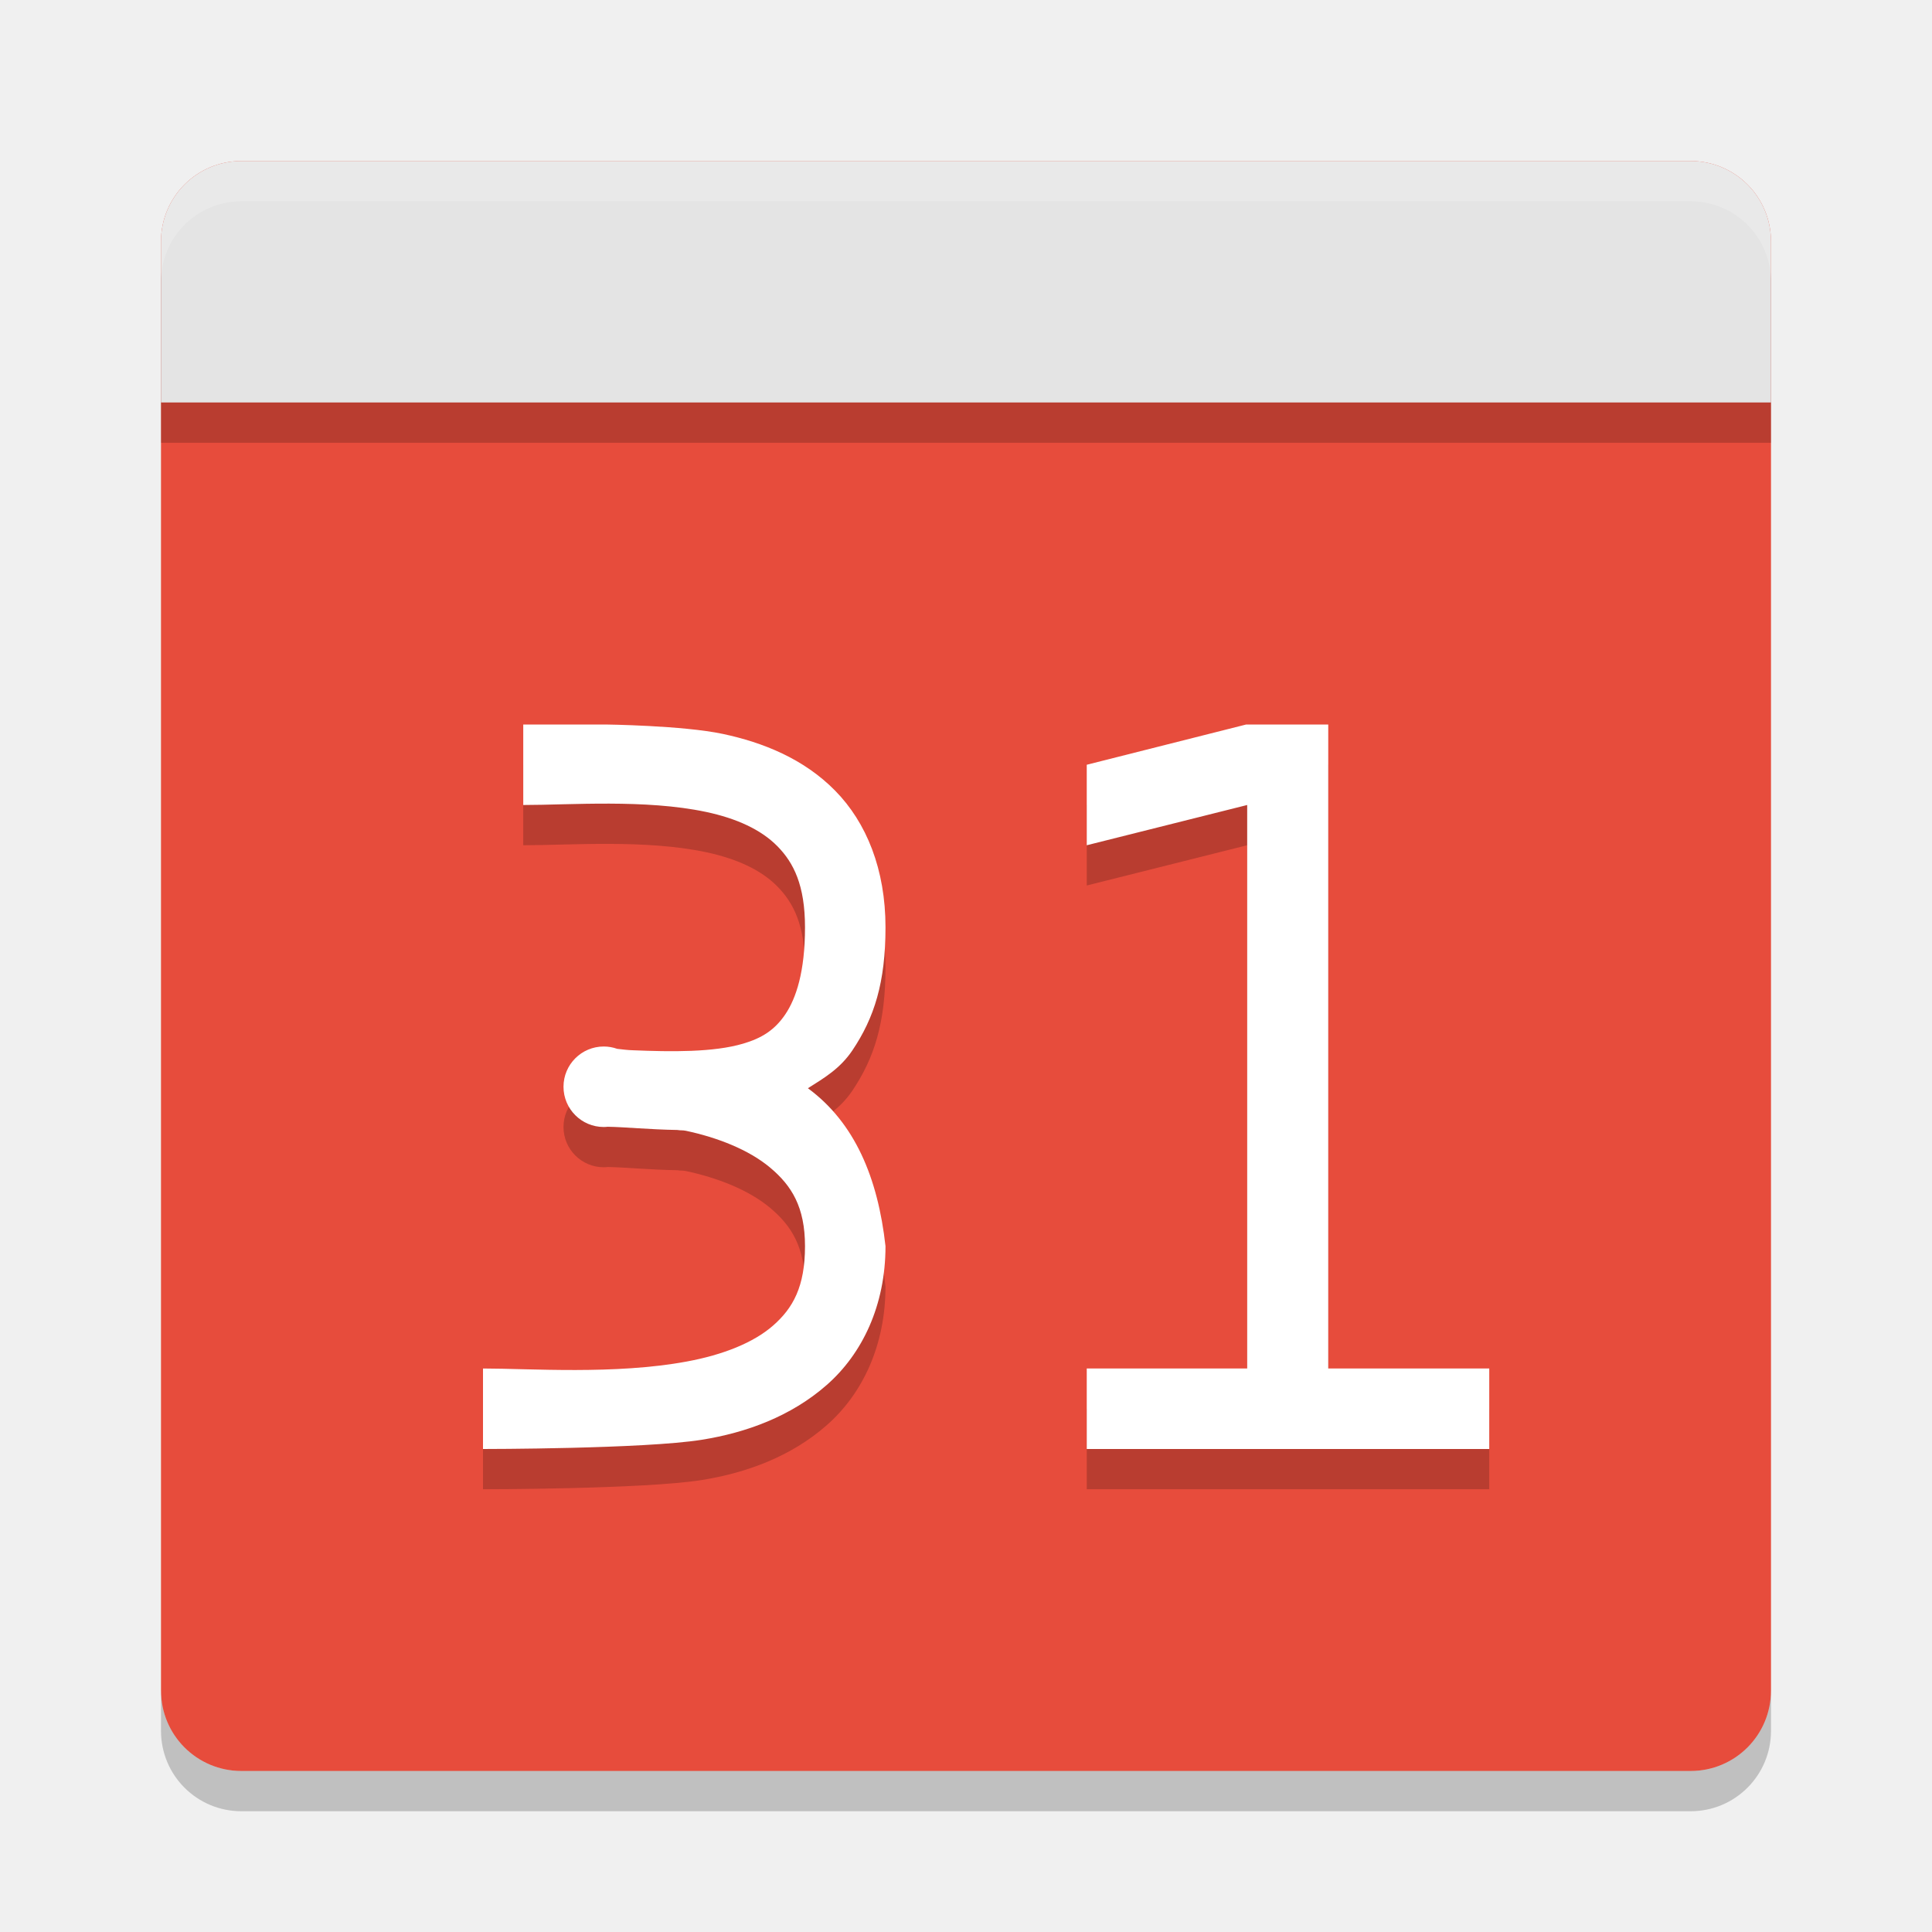
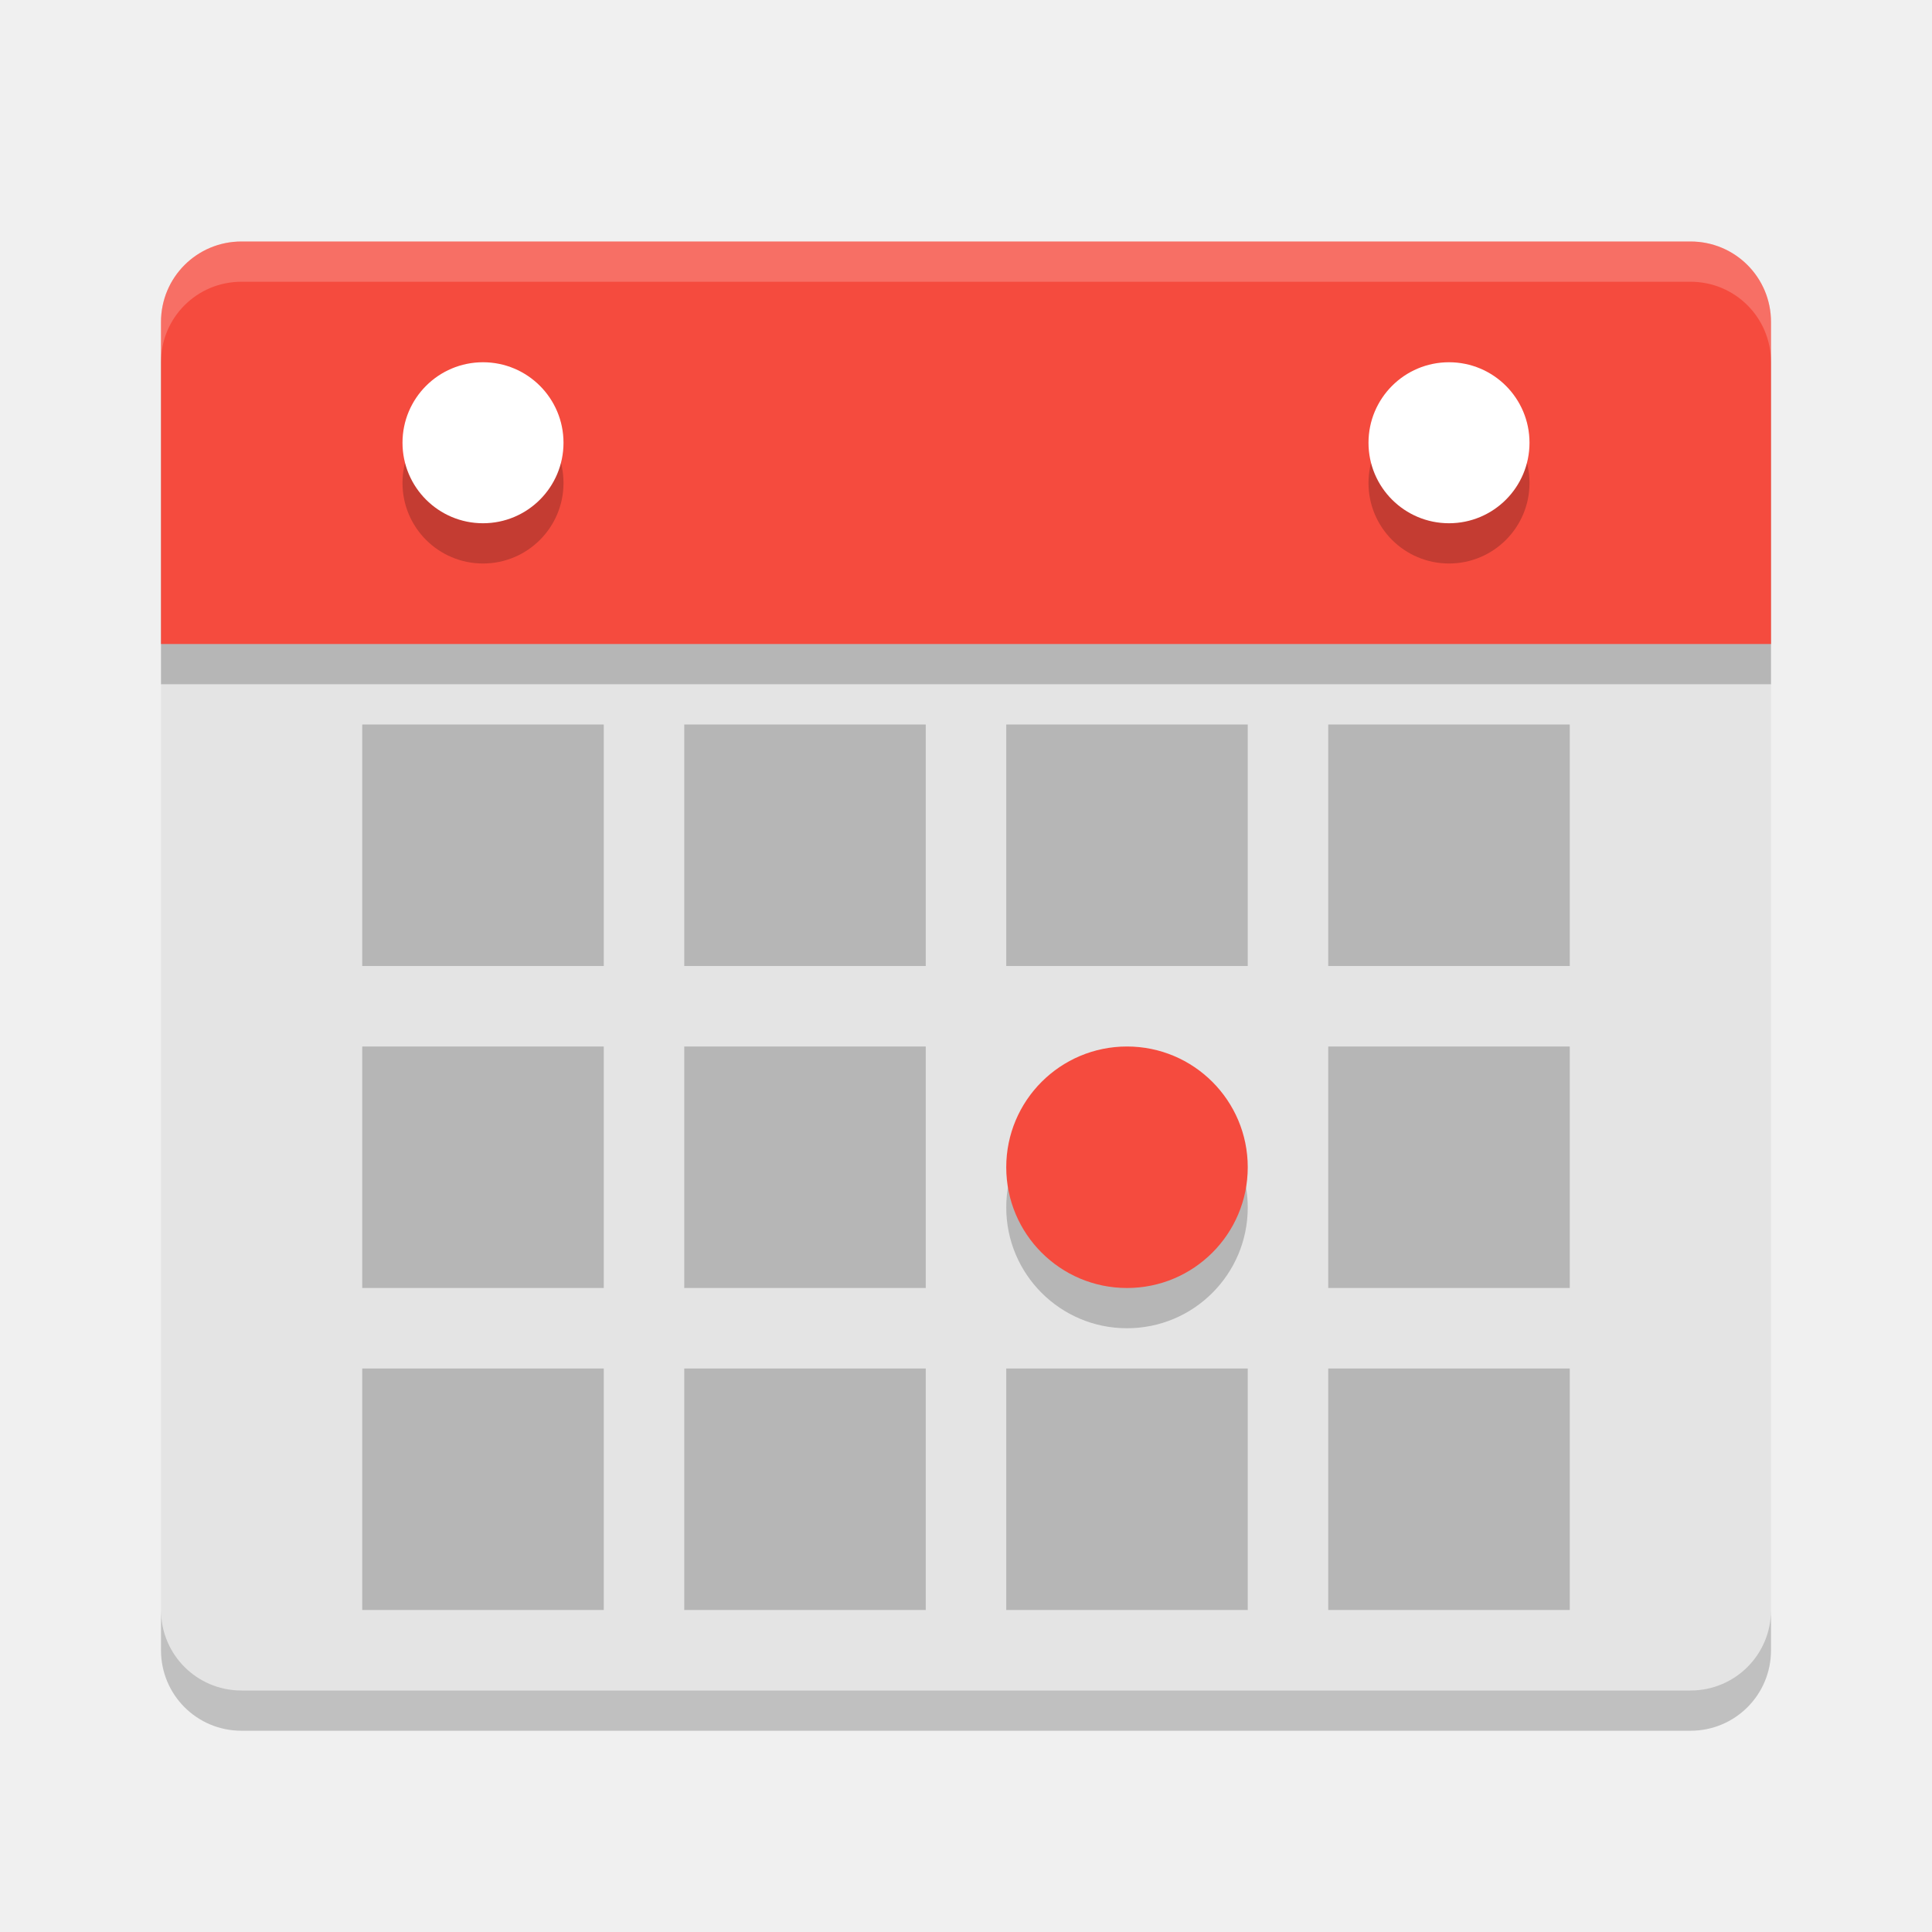
<svg xmlns="http://www.w3.org/2000/svg" width="48" height="48" version="1">
-   <path style="fill:#e74c3c" d="M 44,42 44,6 C 44,4.892 43.108,4 42,4 L 6,4 C 4.892,4 4,4.892 4,6 l 0,36 c 0,1.108 0.892,2 2,2 l 36,0 c 1.108,0 2,-0.892 2,-2 z" />
-   <path style="opacity:0.2" d="m 44,11 0,-4 c 0,-1.108 -0.892,-2 -2,-2 l -36,0 c -1.108,0 -2,0.892 -2,2 l 0,4 z" />
-   <path style="fill:#e4e4e4" d="M 44,10 44,6 C 44,4.892 43.108,4 42,4 L 6,4 C 4.892,4 4,4.892 4,6 l 0,4 z" />
-   <path style="opacity:0.2;fill:#ffffff" d="M 6,4 C 4.892,4 4,4.892 4,6 L 4,7 C 4,5.892 4.892,5 6,5 l 36,0 c 1.108,0 2,0.892 2,2 L 44,6 C 44,4.892 43.108,4 42,4 L 6,4 Z" />
-   <path style="opacity:0.2" d="M 6,45 C 4.892,45 4,44.108 4,43 l 0,-1 c 0,1.108 0.892,2 2,2 l 36,0 c 1.108,0 2,-0.892 2,-2 l 0,1 c 0,1.108 -0.892,2 -2,2 L 6,45 Z" />
-   <path style="opacity:0.2" d="m 13,19 0,2 c 1.167,0 3.033,-0.148 4.541,0.172 0.754,0.16 1.367,0.438 1.773,0.852 C 19.721,22.437 20,22.999 20,24.039 c 0,1.106 -0.222,1.765 -0.488,2.16 -0.266,0.395 -0.588,0.594 -1.049,0.73 -0.732,0.217 -1.777,0.205 -2.748,0.164 -0.113,-0.003 -0.244,-0.019 -0.381,-0.035 C 15.227,27.02 15.114,27 15,27 c -0.552,0 -1,0.448 -1,1 0,0.552 0.448,1 1,1 0.033,-3.59e-4 0.065,-0.002 0.098,-0.006 0.432,0.007 1.029,0.068 1.732,0.08 0.084,0.015 0.126,0.002 0.211,0.02 0.773,0.164 1.561,0.468 2.094,0.916 C 19.668,30.457 20,30.987 20,31.961 c 0,1.007 -0.3,1.539 -0.789,1.969 -0.489,0.43 -1.251,0.731 -2.145,0.896 C 15.279,35.158 13.167,35 12,35 l 0,2 c 0,0 4,0 5.434,-0.229 1.111,-0.177 2.22,-0.584 3.105,-1.361 C 21.425,34.633 22,33.43 22,31.961 21.811,30.263 21.238,28.894 20.072,28.037 20.487,27.776 20.873,27.547 21.176,27.098 21.722,26.286 22,25.409 22,24.039 22,22.603 21.529,21.436 20.748,20.643 19.967,19.849 18.955,19.446 17.959,19.234 16.963,19.023 15.045,19 15.045,19 Z M 30.961,19 27,20 l 0,2 3.986,-1 0,14 L 27,35 l 0,2 10,0 0,-2 -4,0 0,-16 z" />
-   <path style="fill:#ffffff" d="m 13,18 0,2 c 1.167,0 3.033,-0.148 4.541,0.172 0.754,0.16 1.367,0.438 1.773,0.852 C 19.721,21.437 20,21.999 20,23.039 c 0,1.106 -0.222,1.765 -0.488,2.16 -0.266,0.395 -0.588,0.594 -1.049,0.73 -0.732,0.217 -1.777,0.205 -2.748,0.164 -0.113,-0.003 -0.244,-0.019 -0.381,-0.035 C 15.227,26.02 15.114,26 15,26 c -0.552,0 -1,0.448 -1,1 0,0.552 0.448,1 1,1 0.033,-3.59e-4 0.065,-0.002 0.098,-0.006 0.432,0.007 1.029,0.068 1.732,0.08 0.084,0.015 0.126,0.002 0.211,0.02 0.773,0.164 1.561,0.468 2.094,0.916 C 19.668,29.457 20,29.987 20,30.961 c 0,1.007 -0.3,1.539 -0.789,1.969 -0.489,0.43 -1.251,0.731 -2.145,0.896 C 15.279,34.158 13.167,34 12,34 l 0,2 c 0,0 4,0 5.434,-0.229 1.111,-0.177 2.22,-0.584 3.105,-1.361 C 21.425,33.633 22,32.43 22,30.961 21.811,29.263 21.238,27.894 20.072,27.037 20.487,26.776 20.873,26.547 21.176,26.098 21.722,25.286 22,24.409 22,23.039 22,21.603 21.529,20.436 20.748,19.643 19.967,18.849 18.955,18.446 17.959,18.234 16.963,18.023 15.045,18 15.045,18 Z M 30.961,18 27,19 l 0,2 3.986,-1 0,14 L 27,34 l 0,2 10,0 0,-2 -4,0 0,-16 z" />
+   <path d="M 4,15.9 4,40 c 0,1.108 0.892,2 2,2 l 36,0 c 1.108,0 2,-0.892 2,-2 l 0,-24.1 z" style="fill:#e4e4e4" />
+   <path style="opacity:0.2" d="M 44,17 44,9 C 44,7.892 43.108,7 42,7 L 6,7 C 4.892,7 4,7.892 4,9 l 0,8 z" />
+   <path d="M 44,16 44,8 C 44,6.892 43.108,6 42,6 L 6,6 C 4.892,6 4,6.892 4,8 l 0,8 z" style="fill:#f54b3e" />
+   <path fill="#fff" d="m6 6c-1.108 0-2 0.892-2 2v1c0-1.108 0.892-2 2-2h36c1.108 0 2 0.892 2 2v-1c0-1.108-0.892-2-2-2h-36z" style="opacity:0.2" />
+   <path opacity=".2" d="m4 40v1c0 1.108 0.892 2 2 2h36c1.108 0 2-0.892 2-2v-1c0 1.108-0.892 2-2 2h-36c-1.108 0-2-0.892-2-2z" />
+   <rect style="opacity:0.2;fill-rule:evenodd" width="6" height="6" x="33" y="26" />
+   <rect style="opacity:0.2;fill-rule:evenodd" width="6" height="6" x="17" y="26" />
+   <rect width="6" height="6" x="9" y="26" style="opacity:0.2;fill-rule:evenodd" />
+   <rect style="opacity:0.2;fill-rule:evenodd" width="6" height="6" x="25" y="34" />
+   <rect width="6" height="6" x="33" y="34" style="opacity:0.2;fill-rule:evenodd" />
+   <rect width="6" height="6" x="17" y="34" style="opacity:0.2;fill-rule:evenodd" />
+   <rect style="opacity:0.2;fill-rule:evenodd" width="6" height="6" x="9" y="34" />
+   <rect style="opacity:0.2;fill-rule:evenodd" width="6" height="6" x="25" y="18" />
+   <rect width="6" height="6" x="33" y="18" style="opacity:0.2;fill-rule:evenodd" />
+   <rect width="6" height="6" x="17" y="18" style="opacity:0.2;fill-rule:evenodd" />
+   <rect style="opacity:0.2;fill-rule:evenodd" width="6" height="6" x="9" y="18" />
+   <circle cx="28" cy="30" r="3" style="opacity:0.2;fill-rule:evenodd" />
+   <circle style="fill:#f54b3e;fill-rule:evenodd" cx="28" cy="29" r="3" />
+   <circle cx="12" cy="12" r="2" style="opacity:0.2;fill-rule:evenodd" />
+   <circle style="fill:#ffffff;fill-rule:evenodd" cx="12" cy="11" r="2" />
+   <circle style="opacity:0.2;fill-rule:evenodd" cx="36" cy="12" r="2" />
+   <circle cx="36" cy="11" r="2" style="fill:#ffffff;fill-rule:evenodd" />
</svg>
